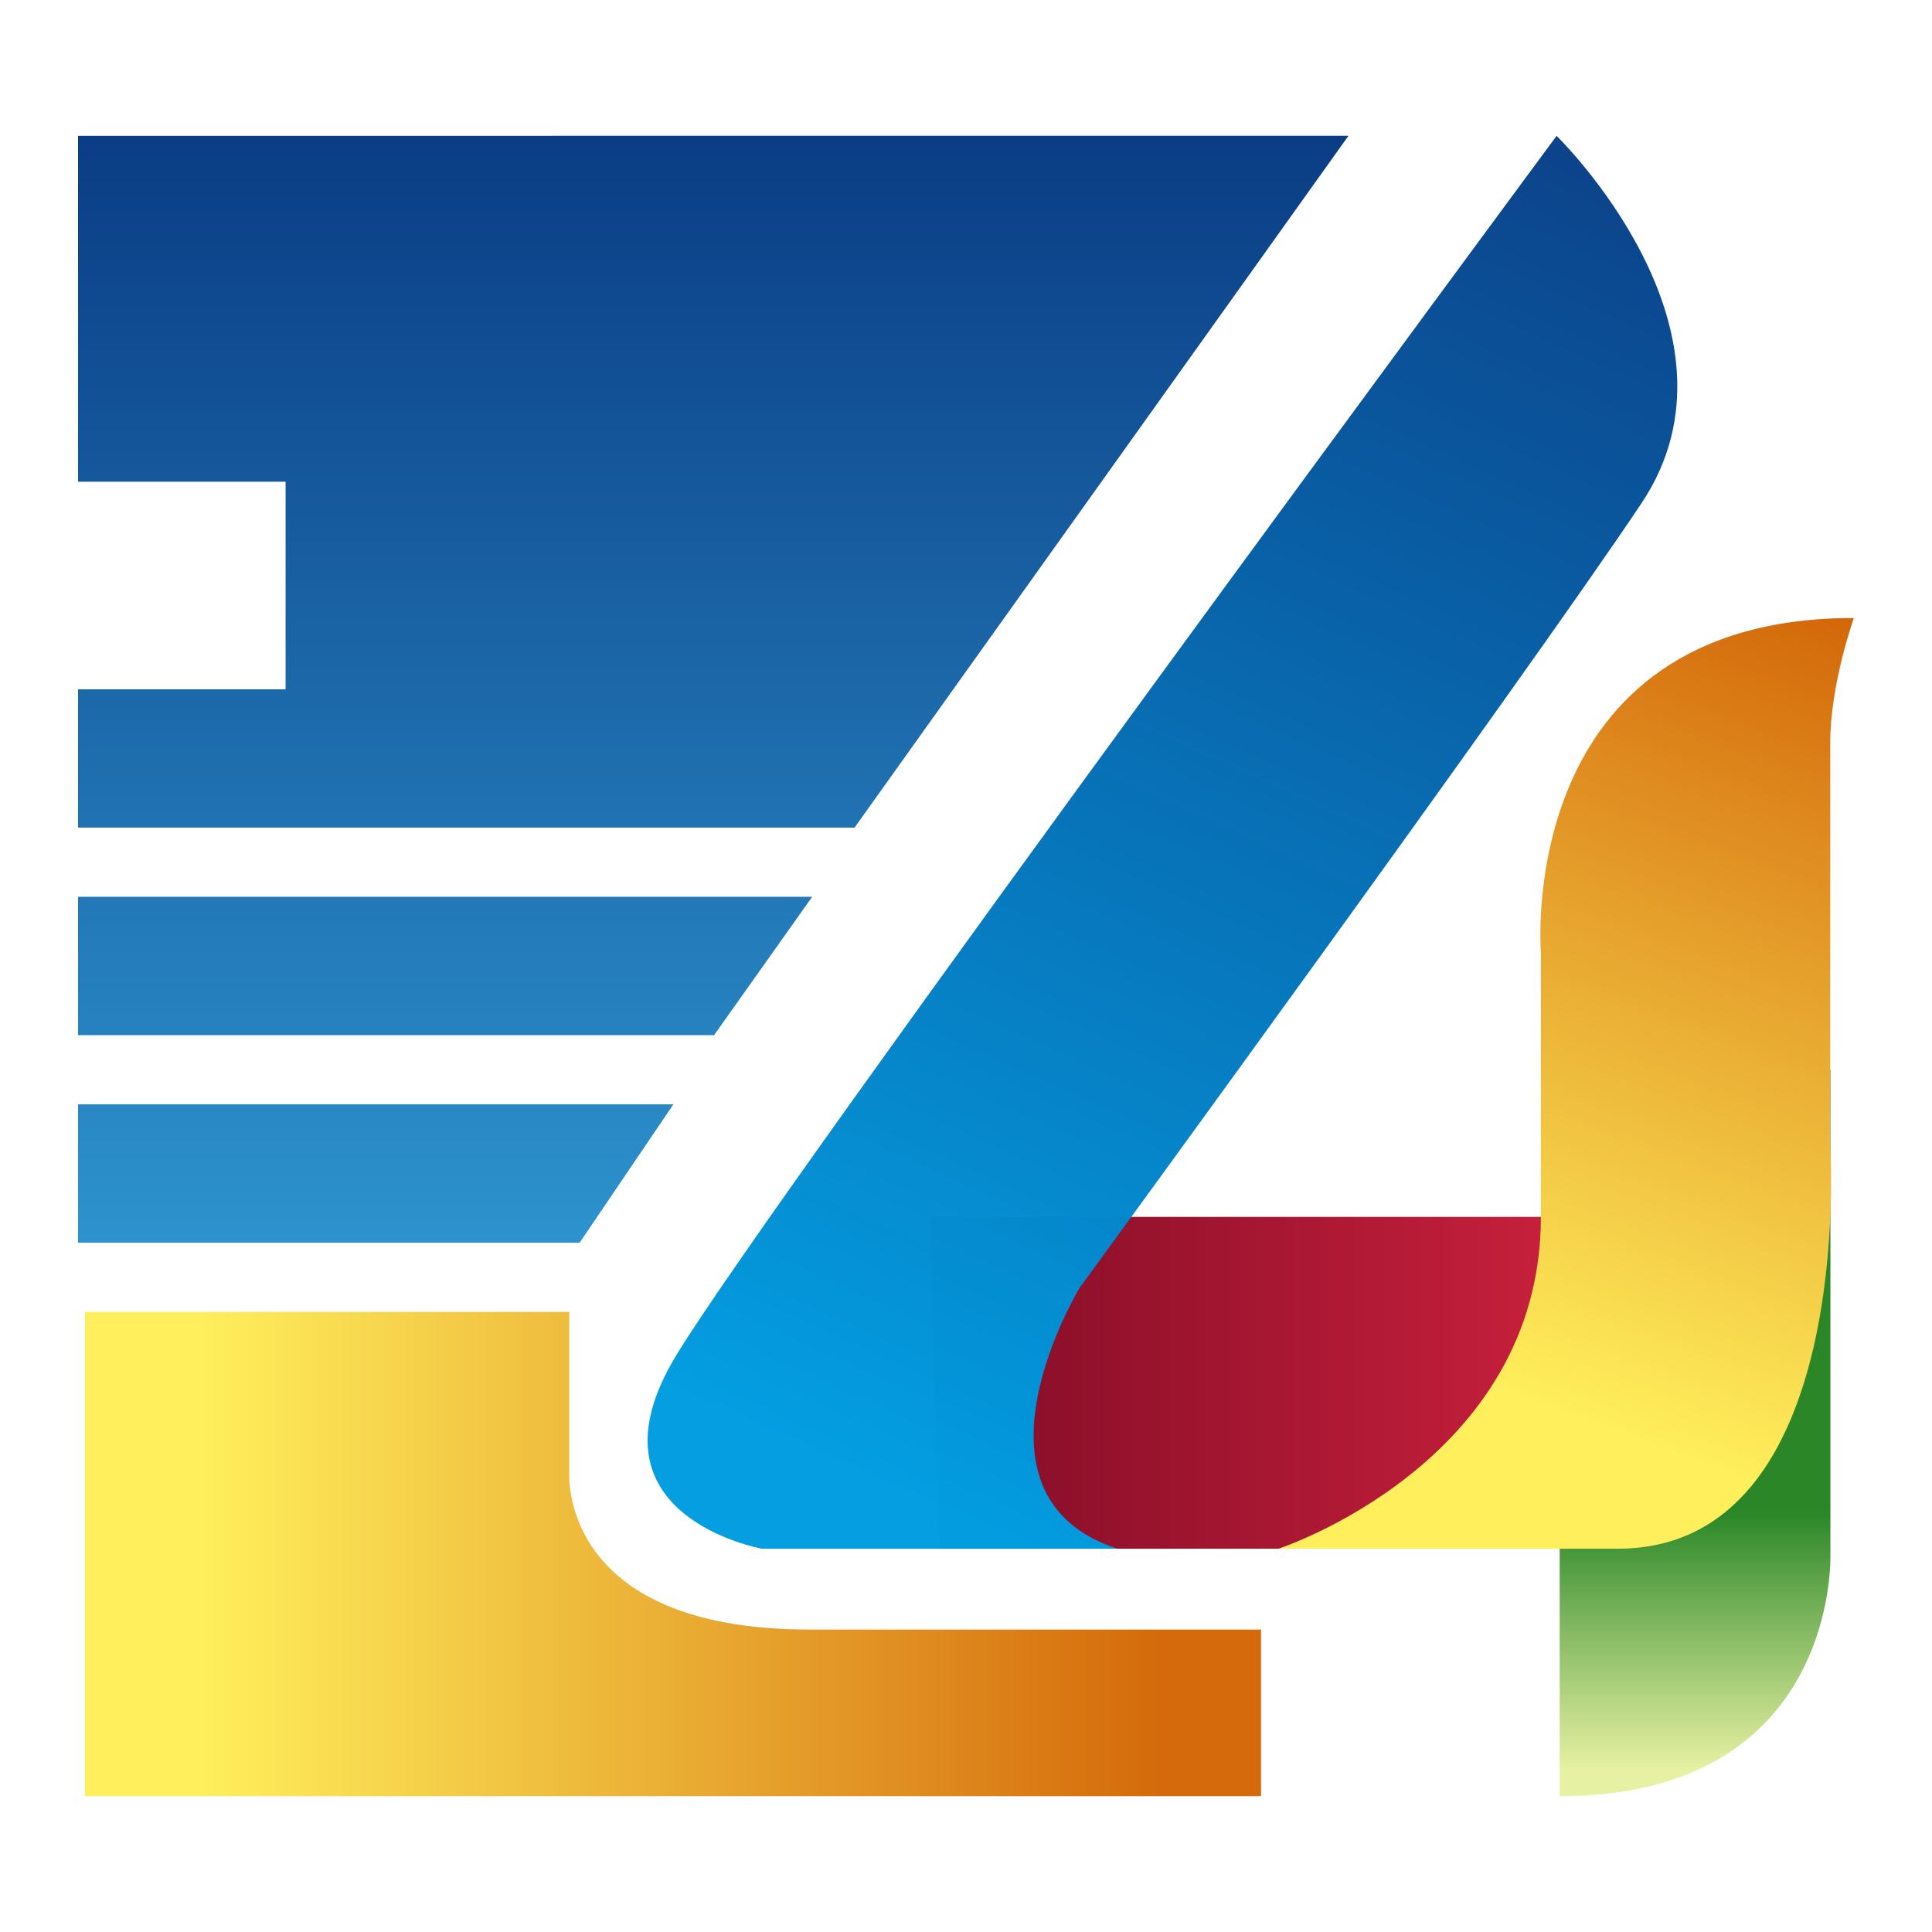
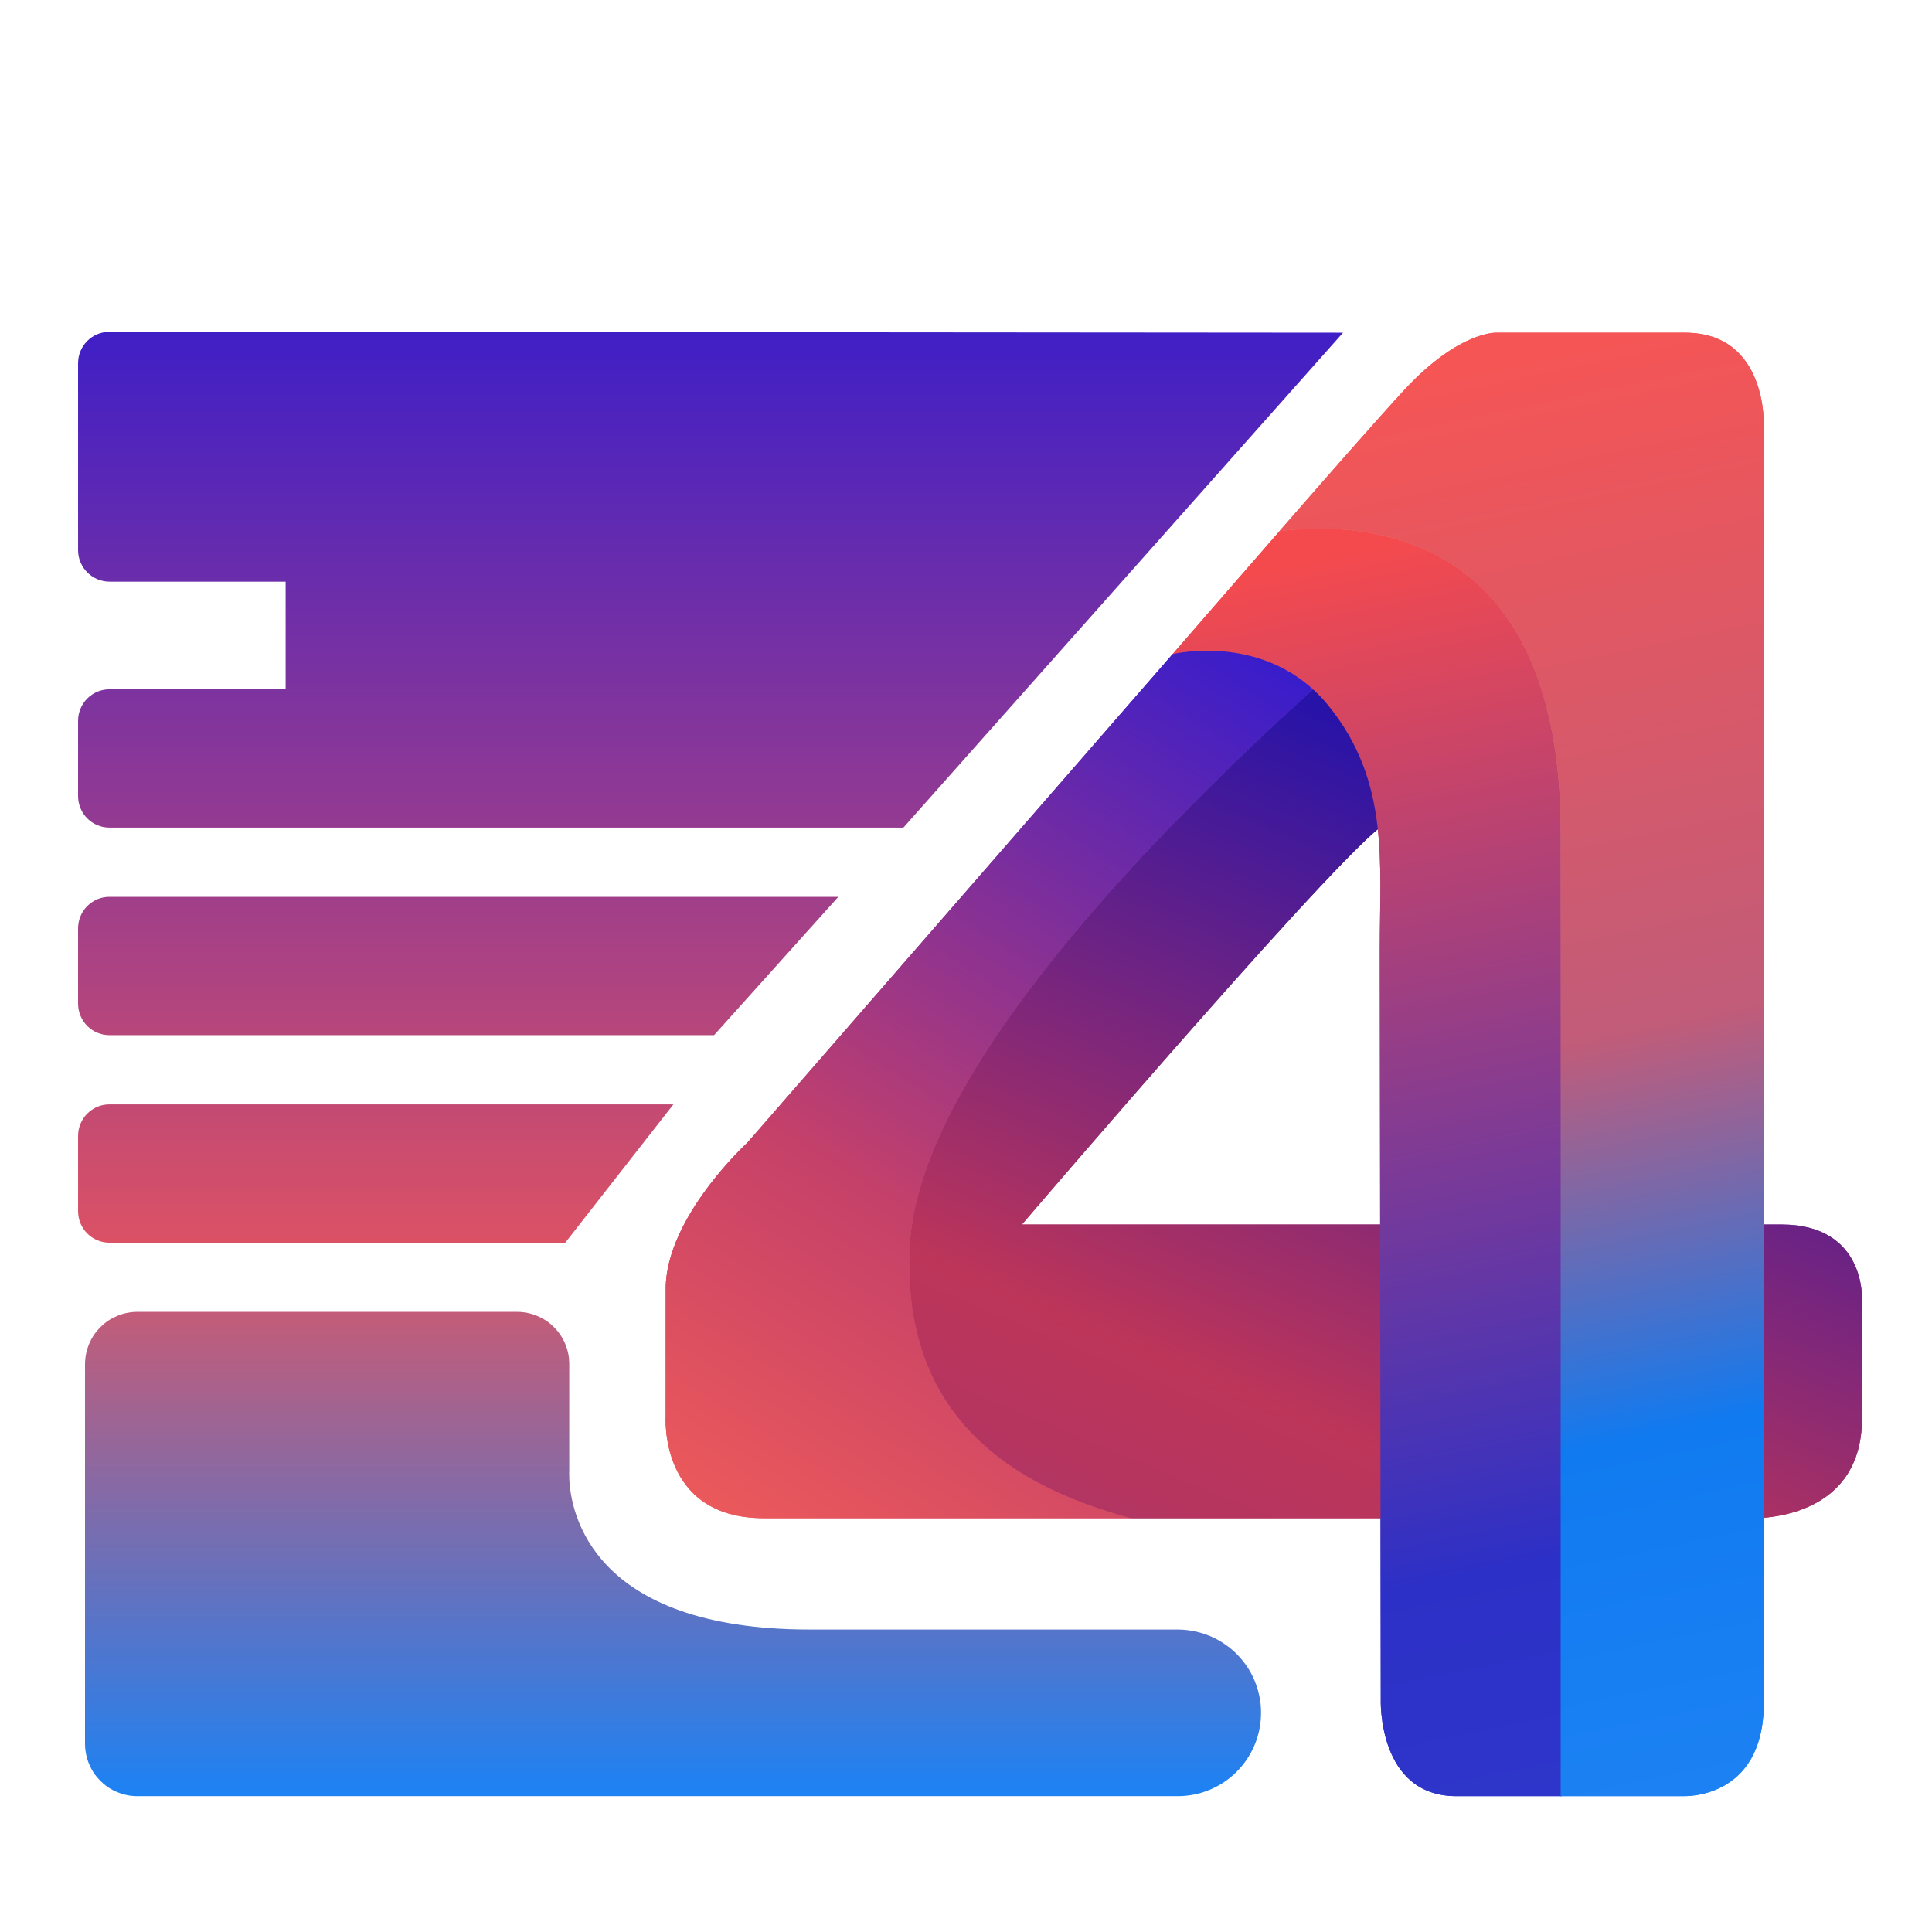
- <svg xmlns="http://www.w3.org/2000/svg" width="64" height="64" version="1.1" viewBox="0 0 64 64">
-   <defs>
-     <style type="text/css" />
-     <style type="text/css" />
+ <svg xmlns="http://www.w3.org/2000/svg" xmlns:xlink="http://www.w3.org/1999/xlink" width="64" height="64" version="1.1" viewBox="0 0 64 64" id="svg643" xml:space="preserve">
+   <defs id="defs621">
+     <linearGradient id="linearGradient66269">
+       <stop style="stop-color:#401fc6;stop-opacity:1" offset="0" id="stop66265" />
+       <stop style="stop-color:#dc5264;stop-opacity:1;" offset="1" id="stop66267" />
+     </linearGradient>
+     <linearGradient id="linearGradient58867">
+       <stop style="stop-color:#c35c78;stop-opacity:1" offset="0" id="stop58863" />
+       <stop style="stop-color:#1c82f4;stop-opacity:1" offset="1" id="stop58865" />
+     </linearGradient>
+     <linearGradient id="linearGradient55202" x1="19.771" x2="19.771" y1="4.5" y2="59.5" gradientTransform="translate(2.11006,2.9947e-5)" gradientUnits="userSpaceOnUse">
+       <stop stop-color="#093c84" stop-opacity=".996" offset="0" id="stop55198" style="stop-color:#3e1ec7;stop-opacity:1" />
+       <stop stop-color="#093c84" stop-opacity=".996" offset="0.599" id="stop58861" style="stop-color:#a33f86;stop-opacity:1;" />
+       <stop stop-color="#3fbef2" offset="1" id="stop55200" style="stop-color:#e7565c;stop-opacity:1" />
+     </linearGradient>
+     <linearGradient id="linearGradient47766">
+       <stop style="stop-color:#2813a8;stop-opacity:1" offset="0" id="stop47760" />
+       <stop style="stop-color:#bd3559;stop-opacity:1" offset="0.718" id="stop47762" />
+       <stop style="stop-color:#ad3566;stop-opacity:1" offset="1" id="stop47764" />
+     </linearGradient>
+     <linearGradient id="linearGradient41822">
+       <stop style="stop-color:#331bcf;stop-opacity:1" offset="0" id="stop41816" />
+       <stop style="stop-color:#c64169;stop-opacity:1" offset="0.63" id="stop41818" />
+       <stop style="stop-color:#f15d58;stop-opacity:1" offset="1" id="stop41820" />
+     </linearGradient>
+     <linearGradient id="linearGradient30009">
+       <stop style="stop-color:#f55555;stop-opacity:1" offset="0" id="stop30005" />
+       <stop style="stop-color:#c15c79;stop-opacity:1" offset="0.432" id="stop36637" />
+       <stop style="stop-color:#107af0;stop-opacity:1" offset="0.685" id="stop34910" />
+       <stop style="stop-color:#2185f5;stop-opacity:1" offset="1" id="stop30007" />
+     </linearGradient>
+     <linearGradient id="linearGradient22815">
+       <stop style="stop-color:#f44a4e;stop-opacity:1" offset="0" id="stop22811" />
+       <stop style="stop-color:#2d30c6;stop-opacity:1" offset="0.765" id="stop28684" />
+       <stop style="stop-color:#2e37cb;stop-opacity:1" offset="1" id="stop22813" />
+     </linearGradient>
+     <style type="text/css" id="style587" />
+     <style type="text/css" id="style589" />
    <linearGradient id="linearGradient2312" x1="136.82" x2="100.27" y1="-8.209" y2="73.081" gradientUnits="userSpaceOnUse">
-       <stop stop-color="#073c85" stop-opacity=".98" offset="0" />
-       <stop stop-color="#029de1" stop-opacity=".992" offset="1" />
+       <stop stop-color="#073c85" stop-opacity=".98" offset="0" id="stop591" />
+       <stop stop-color="#029de1" stop-opacity=".992" offset="1" id="stop593" />
    </linearGradient>
    <linearGradient id="linearGradient14751" x1="99.991" x2="139.24" y1="64.732" y2="64.732" gradientUnits="userSpaceOnUse">
-       <stop stop-color="#810c26" offset="0" />
-       <stop stop-color="#ce223e" offset="1" />
+       <stop stop-color="#810c26" offset="0" id="stop596" />
+       <stop stop-color="#ce223e" offset="1" id="stop598" />
    </linearGradient>
    <linearGradient id="linearGradient25850" x1="152.83" x2="135.91" y1="21.954" y2="67.55" gradientUnits="userSpaceOnUse">
-       <stop stop-color="#d36709" offset="0" />
-       <stop stop-color="#ffef5c" offset="1" />
+       <stop stop-color="#d36709" offset="0" id="stop601" />
+       <stop stop-color="#ffef5c" offset="1" id="stop603" />
    </linearGradient>
-     <linearGradient id="linearGradient46598" x1="143.7" x2="143.7" y1="77.755" y2="92.645" gradientTransform="translate(0 -4.4101)" gradientUnits="userSpaceOnUse">
-       <stop stop-color="#2a8627" offset="0" />
-       <stop stop-color="#e5f09c" stop-opacity=".925" offset="1" />
+     <linearGradient id="linearGradient46598" x1="143.7" x2="143.7" y1="77.755" y2="92.645" gradientTransform="translate(0,-4.4101)" gradientUnits="userSpaceOnUse">
+       <stop stop-color="#2a8627" offset="0" id="stop606" />
+       <stop stop-color="#e5f09c" stop-opacity=".925" offset="1" id="stop608" />
    </linearGradient>
-     <linearGradient id="linearGradient56076" x1="19.771" x2="19.771" y1="4.5" y2="59.5" gradientTransform="translate(2.3407)" gradientUnits="userSpaceOnUse">
-       <stop stop-color="#093c84" stop-opacity=".996" offset="0" />
-       <stop stop-color="#3fbef2" offset="1" />
+     <linearGradient id="linearGradient56076" x1="19.771" x2="19.771" y1="4.5" y2="59.5" gradientTransform="translate(2.11006,2.9947e-5)" gradientUnits="userSpaceOnUse">
+       <stop stop-color="#093c84" stop-opacity=".996" offset="0" id="stop611" />
+       <stop stop-color="#3fbef2" offset="1" id="stop613" />
    </linearGradient>
    <linearGradient id="linearGradient66869" x1="6.644" x2="38.514" y1="55.107" y2="55.107" gradientUnits="userSpaceOnUse">
-       <stop stop-color="#ffef5c" offset="0" />
-       <stop stop-color="#d46a0b" offset="1" />
+       <stop stop-color="#ffef5c" offset="0" id="stop616" />
+       <stop stop-color="#d46a0b" offset="1" id="stop618" />
    </linearGradient>
+     <linearGradient xlink:href="#linearGradient41822" id="linearGradient53868" gradientUnits="userSpaceOnUse" x1="150.375" y1="18.742" x2="130.917" y2="49.68" />
+     <linearGradient xlink:href="#linearGradient47766" id="linearGradient53870" gradientUnits="userSpaceOnUse" x1="153.269" y1="21.925" x2="141.558" y2="49.903" />
+     <linearGradient xlink:href="#linearGradient22815" id="linearGradient53872" gradientUnits="userSpaceOnUse" x1="148.603" y1="16.857" x2="157.541" y2="60.294" />
+     <linearGradient xlink:href="#linearGradient30009" id="linearGradient53874" gradientUnits="userSpaceOnUse" x1="153.269" y1="10.642" x2="163.982" y2="61.828" />
+     <linearGradient xlink:href="#linearGradient66869" id="linearGradient53928" gradientUnits="userSpaceOnUse" x1="6.644" y1="55.107" x2="38.514" y2="55.107" gradientTransform="translate(0,-80.99541)" />
+     <linearGradient xlink:href="#linearGradient56076" id="linearGradient53930" gradientUnits="userSpaceOnUse" gradientTransform="translate(2.11006,-80.99538)" x1="19.771" y1="4.5" x2="19.771" y2="59.5" />
+     <linearGradient xlink:href="#linearGradient14751" id="linearGradient53932" gradientUnits="userSpaceOnUse" x1="99.991" y1="64.732" x2="139.24" y2="64.732" />
+     <linearGradient xlink:href="#linearGradient2312" id="linearGradient53934" gradientUnits="userSpaceOnUse" x1="136.82" y1="-8.209" x2="100.27" y2="73.081" />
+     <linearGradient xlink:href="#linearGradient46598" id="linearGradient53936" gradientUnits="userSpaceOnUse" gradientTransform="translate(0,-4.4101)" x1="143.7" y1="77.755" x2="143.7" y2="92.645" />
+     <linearGradient xlink:href="#linearGradient25850" id="linearGradient53938" gradientUnits="userSpaceOnUse" x1="152.83" y1="21.954" x2="135.91" y2="67.55" />
+     <linearGradient xlink:href="#linearGradient58867" id="linearGradient58869" x1="12.734" y1="43.457" x2="12.734" y2="59.5" gradientUnits="userSpaceOnUse" />
+     <linearGradient xlink:href="#linearGradient66269" id="linearGradient66271" x1="22.295" y1="11.003" x2="22.295" y2="41.388" gradientUnits="userSpaceOnUse" />
  </defs>
-   <circle cx="-1248.7" cy="-1241.6" r="0" fill="#5e4aa6" />
-   <circle cx="-149.15" cy="23.855" r="0" fill="#5e4aa6" fill-rule="evenodd" />
-   <g transform="translate(-.23064 2.9947e-5)">
-     <g transform="matrix(.57629 0 0 .57629 -26.431 7.819)">
-       <path d="m139.22 56.382h-39.51l0.558 19.072h38.983z" fill="url(#linearGradient14751)" />
-       <path d="m135.74-5.759s11.507 11.181 4.885 21.112c-6.622 9.931-32.318 45.13-32.318 45.13s-7.17 11.889 2.176 14.972h-20.427s-10.523-1.883-4.927-11.107 50.611-70.106 50.611-70.106z" fill="url(#linearGradient2312)" />
-       <path d="m151.48 47.94v27.849s0.49 13.89-15.562 13.89v-41.643z" fill="url(#linearGradient46598)" />
-       <path d="m152.83 21.954s-1.359 3.785-1.359 7.178v23.218s1.497 23.105-12.223 23.105h-19.491s15.08-4.927 15.08-19.072v-15.253s-1.553-19.175 17.994-19.175z" fill="url(#linearGradient25850)" />
-     </g>
-     <path d="m2.816 4.5v11.458h6.875v6.875h-6.875v4.583h25.722l16.362-22.917zm0 25.208v4.583h21.069l3.25-4.583zm0 6.875v4.583h16.616l3.105-4.583z" fill="url(#linearGradient56076)" stroke-width="2.292" style="paint-order:normal" />
+   <circle cx="-1248.7" cy="-1241.6" r="0" fill="#5e4aa6" id="circle623" />
+   <circle cx="-149.15" cy="23.855" r="0" fill="#5e4aa6" fill-rule="evenodd" id="circle625" />
+   <path id="path54118" style="fill:url(#linearGradient66271);paint-order:normal;fill-opacity:1" d="M 3.631 10.99 C 3.558 10.99 3.488 10.998 3.42 11.012 C 3.352 11.026 3.285 11.046 3.223 11.072 C 3.16 11.099 3.101 11.13 3.045 11.168 C 2.989 11.205 2.938 11.248 2.891 11.295 C 2.843 11.342 2.801 11.394 2.764 11.449 C 2.726 11.505 2.694 11.564 2.668 11.627 C 2.642 11.69 2.621 11.756 2.607 11.824 C 2.594 11.892 2.586 11.963 2.586 12.035 L 2.586 14.527 C 2.586 14.537 2.586 14.546 2.586 14.555 L 2.586 15.701 C 2.586 15.71 2.586 15.719 2.586 15.729 L 2.586 18.221 C 2.586 18.293 2.594 18.365 2.607 18.434 C 2.621 18.502 2.642 18.566 2.668 18.629 C 2.694 18.691 2.726 18.751 2.764 18.807 C 2.801 18.862 2.843 18.914 2.891 18.961 C 2.938 19.008 2.989 19.05 3.045 19.088 C 3.101 19.125 3.16 19.159 3.223 19.186 C 3.285 19.212 3.352 19.232 3.42 19.246 C 3.488 19.26 3.558 19.268 3.631 19.268 L 6.123 19.268 L 9.461 19.268 L 9.461 22.834 L 6.123 22.834 L 3.631 22.834 C 3.558 22.834 3.488 22.84 3.42 22.854 C 3.352 22.867 3.285 22.888 3.223 22.914 C 3.16 22.94 3.101 22.974 3.045 23.012 C 2.989 23.049 2.938 23.091 2.891 23.139 C 2.843 23.186 2.801 23.237 2.764 23.293 C 2.726 23.349 2.694 23.408 2.668 23.471 C 2.642 23.533 2.621 23.6 2.607 23.668 C 2.594 23.736 2.586 23.807 2.586 23.879 L 2.586 26.371 C 2.586 26.443 2.594 26.514 2.607 26.582 C 2.621 26.65 2.642 26.717 2.668 26.779 C 2.694 26.842 2.726 26.901 2.764 26.957 C 2.801 27.013 2.843 27.064 2.891 27.111 C 2.938 27.159 2.989 27.201 3.045 27.238 C 3.101 27.276 3.16 27.308 3.223 27.334 C 3.285 27.36 3.352 27.381 3.42 27.395 C 3.488 27.408 3.558 27.416 3.631 27.416 L 6.123 27.416 L 29.926 27.416 L 44.49 11.021 L 6.131 10.99 L 5.051 10.99 L 3.631 10.99 z M 3.631 29.709 C 3.558 29.709 3.488 29.715 3.42 29.729 C 3.352 29.742 3.285 29.763 3.223 29.789 C 3.16 29.815 3.101 29.849 3.045 29.887 C 2.989 29.924 2.938 29.966 2.891 30.014 C 2.843 30.061 2.801 30.112 2.764 30.168 C 2.726 30.224 2.694 30.283 2.668 30.346 C 2.642 30.408 2.621 30.475 2.607 30.543 C 2.594 30.611 2.586 30.682 2.586 30.754 L 2.586 33.246 C 2.586 33.318 2.594 33.389 2.607 33.457 C 2.621 33.525 2.642 33.592 2.668 33.654 C 2.694 33.717 2.726 33.776 2.764 33.832 C 2.801 33.888 2.843 33.939 2.891 33.986 C 2.938 34.034 2.989 34.076 3.045 34.113 C 3.101 34.151 3.16 34.183 3.223 34.209 C 3.285 34.235 3.352 34.256 3.42 34.27 C 3.488 34.283 3.558 34.291 3.631 34.291 L 6.123 34.291 L 23.654 34.291 L 27.77 29.709 L 6.123 29.709 L 3.631 29.709 z M 3.631 36.584 C 3.558 36.584 3.488 36.59 3.42 36.604 C 3.352 36.617 3.285 36.638 3.223 36.664 C 3.16 36.69 3.101 36.724 3.045 36.762 C 2.989 36.799 2.938 36.841 2.891 36.889 C 2.843 36.936 2.801 36.987 2.764 37.043 C 2.726 37.099 2.694 37.158 2.668 37.221 C 2.642 37.283 2.621 37.35 2.607 37.418 C 2.594 37.486 2.586 37.557 2.586 37.629 L 2.586 40.121 C 2.586 40.193 2.594 40.264 2.607 40.332 C 2.621 40.4 2.642 40.467 2.668 40.529 C 2.694 40.592 2.726 40.651 2.764 40.707 C 2.801 40.763 2.843 40.814 2.891 40.861 C 2.938 40.909 2.989 40.951 3.045 40.988 C 3.101 41.026 3.16 41.058 3.223 41.084 C 3.285 41.11 3.352 41.131 3.42 41.145 C 3.488 41.158 3.558 41.166 3.631 41.166 L 6.123 41.166 L 18.725 41.166 L 22.307 36.584 L 6.123 36.584 L 3.631 36.584 z " />
+   <path id="path54032" d="M 4.553 43.457 C 4.432 43.457 4.316 43.469 4.203 43.492 C 4.09 43.515 3.979 43.55 3.875 43.594 C 3.771 43.638 3.672 43.69 3.58 43.752 C 3.488 43.814 3.403 43.886 3.324 43.965 C 3.246 44.043 3.174 44.128 3.111 44.221 C 3.049 44.313 2.997 44.412 2.953 44.516 C 2.909 44.62 2.875 44.73 2.852 44.844 C 2.829 44.957 2.816 45.073 2.816 45.193 L 2.816 57.764 C 2.816 57.884 2.829 58 2.852 58.113 C 2.875 58.227 2.909 58.337 2.953 58.441 C 2.997 58.545 3.049 58.644 3.111 58.736 C 3.174 58.829 3.246 58.914 3.324 58.992 C 3.403 59.071 3.488 59.143 3.58 59.205 C 3.672 59.267 3.771 59.319 3.875 59.363 C 3.979 59.407 4.09 59.442 4.203 59.465 C 4.316 59.488 4.432 59.5 4.553 59.5 L 17.123 59.5 L 39.016 59.5 A 2.759 2.759 0 0 0 39.867 59.365 A 2.759 2.759 0 0 0 40.637 58.973 A 2.759 2.759 0 0 0 41.248 58.361 A 2.759 2.759 0 0 0 41.639 57.594 A 2.759 2.759 0 0 0 41.773 56.74 A 2.759 2.759 0 0 0 41.758 56.432 A 2.759 2.759 0 0 0 41.705 56.127 A 2.759 2.759 0 0 0 41.619 55.83 A 2.759 2.759 0 0 0 41.502 55.543 A 2.759 2.759 0 0 0 41.352 55.271 A 2.759 2.759 0 0 0 41.172 55.02 A 2.759 2.759 0 0 0 40.967 54.789 A 2.759 2.759 0 0 0 40.736 54.584 A 2.759 2.759 0 0 0 40.482 54.404 A 2.759 2.759 0 0 0 40.213 54.254 A 2.759 2.759 0 0 0 39.926 54.137 A 2.759 2.759 0 0 0 39.629 54.051 A 2.759 2.759 0 0 0 39.324 53.998 A 2.759 2.759 0 0 0 39.016 53.98 L 26.828 53.98 C 19.588 53.98 18.909 50.089 18.859 49.004 C 18.851 48.829 18.857 48.719 18.857 48.719 L 18.857 45.174 C 18.856 45.061 18.846 44.951 18.824 44.844 C 18.801 44.73 18.766 44.62 18.723 44.516 C 18.679 44.412 18.627 44.313 18.564 44.221 C 18.502 44.128 18.43 44.043 18.352 43.965 C 18.273 43.886 18.188 43.814 18.096 43.752 C 18.003 43.69 17.905 43.638 17.801 43.594 C 17.697 43.55 17.586 43.515 17.473 43.492 C 17.359 43.469 17.243 43.457 17.123 43.457 L 4.553 43.457 z M 38.623 54.012 A 2.759 2.759 0 0 0 38.549 54.023 A 2.759 2.759 0 0 1 38.623 54.012 z M 37.805 54.266 A 2.759 2.759 0 0 0 37.723 54.307 A 2.759 2.759 0 0 1 37.805 54.266 z M 37.096 54.762 A 2.759 2.759 0 0 0 37.035 54.824 A 2.759 2.759 0 0 1 37.096 54.762 z M 36.58 55.451 A 2.759 2.759 0 0 0 36.539 55.531 A 2.759 2.759 0 0 1 36.58 55.451 z M 36.305 56.246 A 2.759 2.759 0 0 0 36.283 56.373 A 2.759 2.759 0 0 1 36.305 56.246 z M 36.285 57.111 A 2.759 2.759 0 0 0 36.303 57.23 A 2.759 2.759 0 0 1 36.285 57.111 z M 36.541 57.955 A 2.759 2.759 0 0 0 36.578 58.025 A 2.759 2.759 0 0 1 36.541 57.955 z M 37.035 58.656 A 2.759 2.759 0 0 0 37.096 58.719 A 2.759 2.759 0 0 1 37.035 58.656 z M 37.725 59.176 A 2.759 2.759 0 0 0 37.805 59.217 A 2.759 2.759 0 0 1 37.725 59.176 z M 38.525 59.453 A 2.759 2.759 0 0 0 38.645 59.471 A 2.759 2.759 0 0 1 38.525 59.453 z " style="fill-opacity:1;fill:url(#linearGradient58869)" />
+   <g id="g53844" transform="translate(-107.9959,2.275762)">
+     <path id="path16242" style="fill:url(#linearGradient53868);fill-opacity:1;stroke:none;stroke-width:1px;stroke-linecap:butt;stroke-linejoin:miter;stroke-opacity:1" d="m 154.119,18.264 c -0.084,-1.392 -0.168,-2.475 -0.168,-2.475 l -7.111,3.604 -14.078,16.174 c 0,0 -2.715,2.478 -2.715,4.861 v 4.195 c 0,0 -0.24,3.393 3.254,3.393 h 12.174 c -0.027,-0.007 -0.055,-0.012 -0.082,-0.02 -0.388,-0.106 -0.775,-0.225 -1.154,-0.357 -0.38,-0.132 -0.753,-0.278 -1.117,-0.441 -0.182,-0.082 -0.36,-0.168 -0.537,-0.258 -0.177,-0.09 -0.351,-0.186 -0.521,-0.285 -0.17,-0.099 -0.339,-0.202 -0.502,-0.311 -0.163,-0.109 -0.321,-0.223 -0.477,-0.342 -0.155,-0.119 -0.307,-0.244 -0.453,-0.373 -0.146,-0.129 -0.287,-0.264 -0.424,-0.404 -0.136,-0.141 -0.269,-0.287 -0.395,-0.439 -0.126,-0.152 -0.246,-0.31 -0.359,-0.475 -0.114,-0.164 -0.221,-0.335 -0.322,-0.512 -0.101,-0.177 -0.196,-0.362 -0.283,-0.553 -0.088,-0.19 -0.167,-0.388 -0.24,-0.592 -0.073,-0.204 -0.14,-0.414 -0.197,-0.633 -0.058,-0.218 -0.107,-0.445 -0.148,-0.678 -0.041,-0.233 -0.074,-0.474 -0.098,-0.723 -0.024,-0.249 -0.039,-0.505 -0.045,-0.77 -0.006,-0.264 -0.003,-0.536 0.01,-0.816 0.013,-0.281 0.046,-0.568 0.094,-0.859 0.048,-0.291 0.113,-0.585 0.193,-0.885 0.081,-0.3 0.178,-0.605 0.289,-0.912 0.111,-0.308 0.236,-0.619 0.375,-0.934 0.139,-0.314 0.292,-0.632 0.457,-0.951 0.165,-0.319 0.343,-0.639 0.531,-0.963 0.189,-0.323 0.388,-0.65 0.598,-0.977 0.21,-0.326 0.431,-0.653 0.66,-0.98 0.229,-0.328 0.466,-0.656 0.711,-0.984 0.245,-0.328 0.498,-0.657 0.758,-0.984 0.26,-0.327 0.527,-0.655 0.799,-0.98 0.272,-0.325 0.55,-0.649 0.832,-0.971 0.564,-0.644 1.143,-1.28 1.732,-1.904 0.589,-0.624 1.188,-1.234 1.785,-1.828 0.597,-0.594 1.191,-1.171 1.777,-1.725 0.586,-0.554 1.162,-1.084 1.719,-1.588 0.557,-0.504 1.096,-0.981 1.605,-1.426 0.381,-0.332 0.728,-0.626 1.074,-0.92 z" />
+     <path id="path22808" style="fill:url(#linearGradient53870);fill-opacity:1;stroke:none;stroke-width:1px;stroke-linecap:butt;stroke-linejoin:miter;stroke-opacity:1" d="m 154.119,18.264 c -0.346,0.294 -0.693,0.588 -1.074,0.92 -0.51,0.444 -1.048,0.922 -1.605,1.426 -0.557,0.504 -1.133,1.034 -1.719,1.588 -0.586,0.554 -1.181,1.131 -1.777,1.725 -0.597,0.594 -1.196,1.204 -1.785,1.828 -0.589,0.624 -1.169,1.26 -1.732,1.904 -0.282,0.322 -0.56,0.645 -0.832,0.971 -0.272,0.325 -0.539,0.653 -0.799,0.98 -0.26,0.327 -0.512,0.656 -0.758,0.984 -0.245,0.328 -0.482,0.656 -0.711,0.984 -0.229,0.328 -0.45,0.654 -0.66,0.98 -0.21,0.326 -0.409,0.653 -0.598,0.977 -0.189,0.323 -0.366,0.643 -0.531,0.963 -0.165,0.319 -0.318,0.637 -0.457,0.951 -0.139,0.314 -0.264,0.626 -0.375,0.934 -0.111,0.308 -0.208,0.612 -0.289,0.912 -0.081,0.3 -0.145,0.594 -0.193,0.885 -0.048,0.291 -0.081,0.579 -0.094,0.859 -0.013,0.281 -0.016,0.552 -0.01,0.816 0.006,0.264 0.021,0.521 0.045,0.77 0.024,0.249 0.056,0.489 0.098,0.723 0.041,0.233 0.091,0.459 0.148,0.678 0.058,0.218 0.124,0.429 0.197,0.633 0.073,0.204 0.153,0.401 0.24,0.592 0.088,0.19 0.182,0.376 0.283,0.553 0.101,0.177 0.208,0.347 0.322,0.512 0.114,0.164 0.234,0.322 0.359,0.475 0.126,0.152 0.258,0.299 0.395,0.439 0.136,0.141 0.278,0.275 0.424,0.404 0.146,0.129 0.298,0.254 0.453,0.373 0.155,0.119 0.313,0.233 0.477,0.342 0.163,0.109 0.331,0.211 0.502,0.311 0.17,0.099 0.345,0.195 0.521,0.285 0.177,0.09 0.355,0.176 0.537,0.258 0.364,0.163 0.737,0.309 1.117,0.441 0.38,0.132 0.766,0.252 1.154,0.357 0.027,0.007 0.055,0.012 0.082,0.02 l 20.369,0 c 0,0 3.834,0.254 3.834,-3.311 v -3.902 c 0,0 0.149,-2.516 -2.67,-2.516 l -25.16,0 c 0,0 11.357,-13.287 12.104,-13.287 0.495,0 0.333,-4.007 0.168,-6.736 z" />
+     <path id="path15877" style="fill:url(#linearGradient53872);fill-opacity:1;stroke:none;stroke-width:1px;stroke-linecap:butt;stroke-linejoin:miter;stroke-opacity:1" d="m 159.73,57.224 -0.033,-31.921 c -4.1e-4,-0.402 -0.011,-0.787 -0.031,-1.158 -0.02,-0.371 -0.051,-0.729 -0.09,-1.07 -0.039,-0.342 -0.086,-0.669 -0.143,-0.982 -0.057,-0.313 -0.122,-0.612 -0.195,-0.898 -0.073,-0.286 -0.152,-0.56 -0.24,-0.82 -0.088,-0.26 -0.184,-0.509 -0.285,-0.744 -0.102,-0.236 -0.21,-0.458 -0.324,-0.67 -0.114,-0.212 -0.232,-0.412 -0.357,-0.602 -0.125,-0.189 -0.256,-0.369 -0.391,-0.537 -0.135,-0.168 -0.273,-0.325 -0.416,-0.473 -0.143,-0.148 -0.291,-0.287 -0.441,-0.416 -0.15,-0.129 -0.303,-0.248 -0.459,-0.359 -0.156,-0.111 -0.316,-0.214 -0.477,-0.309 -0.161,-0.095 -0.324,-0.181 -0.488,-0.26 -0.164,-0.079 -0.328,-0.15 -0.494,-0.215 -0.166,-0.065 -0.333,-0.122 -0.5,-0.174 -0.167,-0.052 -0.332,-0.097 -0.498,-0.137 -0.166,-0.04 -0.332,-0.075 -0.496,-0.104 -0.328,-0.058 -0.651,-0.094 -0.963,-0.115 -0.312,-0.021 -0.614,-0.027 -0.9,-0.021 -0.286,0.006 -0.557,0.022 -0.807,0.045 -0.12,0.011 -0.217,0.028 -0.326,0.041 -1.846,2.116 -3.535,4.068 -3.535,4.068 0,0 3.161,-0.777 5.182,1.732 2.02,2.509 1.676,5.203 1.68,8.088 l 0.033,24.804 c 0,0 -0.119,3.207 2.506,3.207 z" />
+     <path id="path22801" style="fill:url(#linearGradient53874);fill-opacity:1;stroke:none;stroke-width:1px;stroke-linecap:butt;stroke-linejoin:miter;stroke-opacity:1" d="m 157.57,8.746 c 0,0 -1.242,-0.065 -3.061,1.902 -0.841,0.91 -2.546,2.854 -4.135,4.676 0.109,-0.014 0.207,-0.03 0.326,-0.041 0.25,-0.023 0.52,-0.039 0.807,-0.045 0.286,-0.006 0.588,1.69e-4 0.9,0.021 0.312,0.021 0.635,0.058 0.963,0.115 0.164,0.029 0.33,0.064 0.496,0.104 0.166,0.04 0.331,0.085 0.498,0.137 0.167,0.052 0.334,0.109 0.5,0.174 0.166,0.065 0.33,0.136 0.494,0.215 0.164,0.079 0.328,0.165 0.488,0.26 0.161,0.095 0.32,0.197 0.477,0.309 0.156,0.111 0.309,0.23 0.459,0.359 0.15,0.129 0.298,0.268 0.441,0.416 0.143,0.148 0.281,0.305 0.416,0.473 0.135,0.168 0.266,0.348 0.391,0.537 0.125,0.189 0.244,0.39 0.357,0.602 0.114,0.212 0.223,0.434 0.324,0.67 0.102,0.236 0.197,0.484 0.285,0.744 0.088,0.26 0.167,0.534 0.24,0.82 0.073,0.286 0.139,0.585 0.195,0.898 0.057,0.313 0.104,0.641 0.143,0.982 0.039,0.342 0.07,0.699 0.09,1.07 0.02,0.371 0.031,0.756 0.031,1.158 v 31.921 h 4.047 c 0,0 2.682,0.143 2.682,-3.082 V 11.875 c 0,0 0.154,-3.129 -2.613,-3.129 z" />
  </g>
-   <path d="m18.858 43.458v5.262s-0.44 5.262 7.97 5.262h14.946v5.519h-38.958v-16.042z" fill="url(#linearGradient66869)" />
+   <g transform="matrix(0.57629,0,0,0.57629,-26.66164,-73.17638)" id="g53922">
+     <path d="M 139.22,56.382 H 99.71 l 0.558,19.072 h 38.983 z" fill="url(#linearGradient14751)" id="path53914" style="fill:url(#linearGradient53932)" />
+     <path d="m 135.74,-5.759 c 0,0 11.507,11.181 4.885,21.112 -6.622,9.931 -32.318,45.13 -32.318,45.13 0,0 -7.17,11.889 2.176,14.972 h -20.427 c 0,0 -10.523,-1.883 -4.927,-11.107 5.596,-9.224 50.611,-70.106 50.611,-70.106 z" fill="url(#linearGradient2312)" id="path53916" style="fill:url(#linearGradient53934)" />
+     <path d="m 151.48,47.94 v 27.849 c 0,0 0.49,13.89 -15.562,13.89 V 48.036 Z" fill="url(#linearGradient46598)" id="path53918" style="fill:url(#linearGradient53936)" />
+     <path d="m 152.83,21.954 c 0,0 -1.359,3.785 -1.359,7.178 V 52.35 c 0,0 1.497,23.105 -12.223,23.105 h -19.491 c 0,0 15.08,-4.927 15.08,-19.072 V 41.13 c 0,0 -1.553,-19.175 17.994,-19.175 z" fill="url(#linearGradient25850)" id="path53920" style="fill:url(#linearGradient53938)" />
+   </g>
+   <path d="m 2.585,-76.495 v 11.458 h 6.875 v 6.875 h -6.875 v 4.583 h 25.722 l 16.362,-22.917 z m 0,25.208 v 4.583 h 21.069 l 3.25,-4.583 z m 0,6.875 v 4.583 h 16.616 l 3.105,-4.583 z" fill="url(#linearGradient56076)" stroke-width="2.292" style="fill:url(#linearGradient53930);paint-order:normal" id="path53924" />
+   <path d="m 18.858,-37.537 v 5.262 c 0,0 -0.44,5.262 7.97,5.262 h 14.946 v 5.519 H 2.816 v -16.042 z" fill="url(#linearGradient66869)" id="path53926" style="fill:url(#linearGradient53928)" />
+   <g id="g62329" transform="translate(-107.9959,2.275762)">
+     <path id="path62321" style="fill:url(#linearGradient53868);fill-opacity:1;stroke:none;stroke-width:1px;stroke-linecap:butt;stroke-linejoin:miter;stroke-opacity:1" d="m 154.119,18.264 c -0.084,-1.392 -0.168,-2.475 -0.168,-2.475 l -7.111,3.604 -14.078,16.174 c 0,0 -2.715,2.478 -2.715,4.861 v 4.195 c 0,0 -0.24,3.393 3.254,3.393 h 12.174 c -0.027,-0.007 -0.055,-0.012 -0.082,-0.02 -0.388,-0.106 -0.775,-0.225 -1.154,-0.357 -0.38,-0.132 -0.753,-0.278 -1.117,-0.441 -0.182,-0.082 -0.36,-0.168 -0.537,-0.258 -0.177,-0.09 -0.351,-0.186 -0.521,-0.285 -0.17,-0.099 -0.339,-0.202 -0.502,-0.311 -0.163,-0.109 -0.321,-0.223 -0.477,-0.342 -0.155,-0.119 -0.307,-0.244 -0.453,-0.373 -0.146,-0.129 -0.287,-0.264 -0.424,-0.404 -0.136,-0.141 -0.269,-0.287 -0.395,-0.439 -0.126,-0.152 -0.246,-0.31 -0.359,-0.475 -0.114,-0.164 -0.221,-0.335 -0.322,-0.512 -0.101,-0.177 -0.196,-0.362 -0.283,-0.553 -0.088,-0.19 -0.167,-0.388 -0.24,-0.592 -0.073,-0.204 -0.14,-0.414 -0.197,-0.633 -0.058,-0.218 -0.107,-0.445 -0.148,-0.678 -0.041,-0.233 -0.074,-0.474 -0.098,-0.723 -0.024,-0.249 -0.039,-0.505 -0.045,-0.77 -0.006,-0.264 -0.003,-0.536 0.01,-0.816 0.013,-0.281 0.046,-0.568 0.094,-0.859 0.048,-0.291 0.113,-0.585 0.193,-0.885 0.081,-0.3 0.178,-0.605 0.289,-0.912 0.111,-0.308 0.236,-0.619 0.375,-0.934 0.139,-0.314 0.292,-0.632 0.457,-0.951 0.165,-0.319 0.343,-0.639 0.531,-0.963 0.189,-0.323 0.388,-0.65 0.598,-0.977 0.21,-0.326 0.431,-0.653 0.66,-0.98 0.229,-0.328 0.466,-0.656 0.711,-0.984 0.245,-0.328 0.498,-0.657 0.758,-0.984 0.26,-0.327 0.527,-0.655 0.799,-0.98 0.272,-0.325 0.55,-0.649 0.832,-0.971 0.564,-0.644 1.143,-1.28 1.732,-1.904 0.589,-0.624 1.188,-1.234 1.785,-1.828 0.597,-0.594 1.191,-1.171 1.777,-1.725 0.586,-0.554 1.162,-1.084 1.719,-1.588 0.557,-0.504 1.096,-0.981 1.605,-1.426 0.381,-0.332 0.728,-0.626 1.074,-0.92 z" />
+     <path id="path62323" style="fill:url(#linearGradient53870);fill-opacity:1;stroke:none;stroke-width:1px;stroke-linecap:butt;stroke-linejoin:miter;stroke-opacity:1" d="m 154.119,18.264 c -0.346,0.294 -0.693,0.588 -1.074,0.92 -0.51,0.444 -1.048,0.922 -1.605,1.426 -0.557,0.504 -1.133,1.034 -1.719,1.588 -0.586,0.554 -1.181,1.131 -1.777,1.725 -0.597,0.594 -1.196,1.204 -1.785,1.828 -0.589,0.624 -1.169,1.26 -1.732,1.904 -0.282,0.322 -0.56,0.645 -0.832,0.971 -0.272,0.325 -0.539,0.653 -0.799,0.98 -0.26,0.327 -0.512,0.656 -0.758,0.984 -0.245,0.328 -0.482,0.656 -0.711,0.984 -0.229,0.328 -0.45,0.654 -0.66,0.98 -0.21,0.326 -0.409,0.653 -0.598,0.977 -0.189,0.323 -0.366,0.643 -0.531,0.963 -0.165,0.319 -0.318,0.637 -0.457,0.951 -0.139,0.314 -0.264,0.626 -0.375,0.934 -0.111,0.308 -0.208,0.612 -0.289,0.912 -0.081,0.3 -0.145,0.594 -0.193,0.885 -0.048,0.291 -0.081,0.579 -0.094,0.859 -0.013,0.281 -0.016,0.552 -0.01,0.816 0.006,0.264 0.021,0.521 0.045,0.77 0.024,0.249 0.056,0.489 0.098,0.723 0.041,0.233 0.091,0.459 0.148,0.678 0.058,0.218 0.124,0.429 0.197,0.633 0.073,0.204 0.153,0.401 0.24,0.592 0.088,0.19 0.182,0.376 0.283,0.553 0.101,0.177 0.208,0.347 0.322,0.512 0.114,0.164 0.234,0.322 0.359,0.475 0.126,0.152 0.258,0.299 0.395,0.439 0.136,0.141 0.278,0.275 0.424,0.404 0.146,0.129 0.298,0.254 0.453,0.373 0.155,0.119 0.313,0.233 0.477,0.342 0.163,0.109 0.331,0.211 0.502,0.311 0.17,0.099 0.345,0.195 0.521,0.285 0.177,0.09 0.355,0.176 0.537,0.258 0.364,0.163 0.737,0.309 1.117,0.441 0.38,0.132 0.766,0.252 1.154,0.357 0.027,0.007 0.055,0.012 0.082,0.02 l 20.369,0 c 0,0 3.834,0.254 3.834,-3.311 v -3.902 c 0,0 0.149,-2.516 -2.67,-2.516 l -25.16,0 c 0,0 11.357,-13.287 12.104,-13.287 0.495,0 0.333,-4.007 0.168,-6.736 z" />
+     <path id="path62325" style="fill:url(#linearGradient53872);fill-opacity:1;stroke:none;stroke-width:1px;stroke-linecap:butt;stroke-linejoin:miter;stroke-opacity:1" d="m 159.73,57.224 -0.033,-31.921 c -4.1e-4,-0.402 -0.011,-0.787 -0.031,-1.158 -0.02,-0.371 -0.051,-0.729 -0.09,-1.07 -0.039,-0.342 -0.086,-0.669 -0.143,-0.982 -0.057,-0.313 -0.122,-0.612 -0.195,-0.898 -0.073,-0.286 -0.152,-0.56 -0.24,-0.82 -0.088,-0.26 -0.184,-0.509 -0.285,-0.744 -0.102,-0.236 -0.21,-0.458 -0.324,-0.67 -0.114,-0.212 -0.232,-0.412 -0.357,-0.602 -0.125,-0.189 -0.256,-0.369 -0.391,-0.537 -0.135,-0.168 -0.273,-0.325 -0.416,-0.473 -0.143,-0.148 -0.291,-0.287 -0.441,-0.416 -0.15,-0.129 -0.303,-0.248 -0.459,-0.359 -0.156,-0.111 -0.316,-0.214 -0.477,-0.309 -0.161,-0.095 -0.324,-0.181 -0.488,-0.26 -0.164,-0.079 -0.328,-0.15 -0.494,-0.215 -0.166,-0.065 -0.333,-0.122 -0.5,-0.174 -0.167,-0.052 -0.332,-0.097 -0.498,-0.137 -0.166,-0.04 -0.332,-0.075 -0.496,-0.104 -0.328,-0.058 -0.651,-0.094 -0.963,-0.115 -0.312,-0.021 -0.614,-0.027 -0.9,-0.021 -0.286,0.006 -0.557,0.022 -0.807,0.045 -0.12,0.011 -0.217,0.028 -0.326,0.041 -1.846,2.116 -3.535,4.068 -3.535,4.068 0,0 3.161,-0.777 5.182,1.732 2.02,2.509 1.676,5.203 1.68,8.088 l 0.033,24.804 c 0,0 -0.119,3.207 2.506,3.207 z" />
+     <path id="path62327" style="fill:url(#linearGradient53874);fill-opacity:1;stroke:none;stroke-width:1px;stroke-linecap:butt;stroke-linejoin:miter;stroke-opacity:1" d="m 157.57,8.746 c 0,0 -1.242,-0.065 -3.061,1.902 -0.841,0.91 -2.546,2.854 -4.135,4.676 0.109,-0.014 0.207,-0.03 0.326,-0.041 0.25,-0.023 0.52,-0.039 0.807,-0.045 0.286,-0.006 0.588,1.69e-4 0.9,0.021 0.312,0.021 0.635,0.058 0.963,0.115 0.164,0.029 0.33,0.064 0.496,0.104 0.166,0.04 0.331,0.085 0.498,0.137 0.167,0.052 0.334,0.109 0.5,0.174 0.166,0.065 0.33,0.136 0.494,0.215 0.164,0.079 0.328,0.165 0.488,0.26 0.161,0.095 0.32,0.197 0.477,0.309 0.156,0.111 0.309,0.23 0.459,0.359 0.15,0.129 0.298,0.268 0.441,0.416 0.143,0.148 0.281,0.305 0.416,0.473 0.135,0.168 0.266,0.348 0.391,0.537 0.125,0.189 0.244,0.39 0.357,0.602 0.114,0.212 0.223,0.434 0.324,0.67 0.102,0.236 0.197,0.484 0.285,0.744 0.088,0.26 0.167,0.534 0.24,0.82 0.073,0.286 0.139,0.585 0.195,0.898 0.057,0.313 0.104,0.641 0.143,0.982 0.039,0.342 0.07,0.699 0.09,1.07 0.02,0.371 0.031,0.756 0.031,1.158 v 31.921 h 4.047 c 0,0 2.682,0.143 2.682,-3.082 V 11.875 c 0,0 0.154,-3.129 -2.613,-3.129 z" />
+   </g>
</svg>
